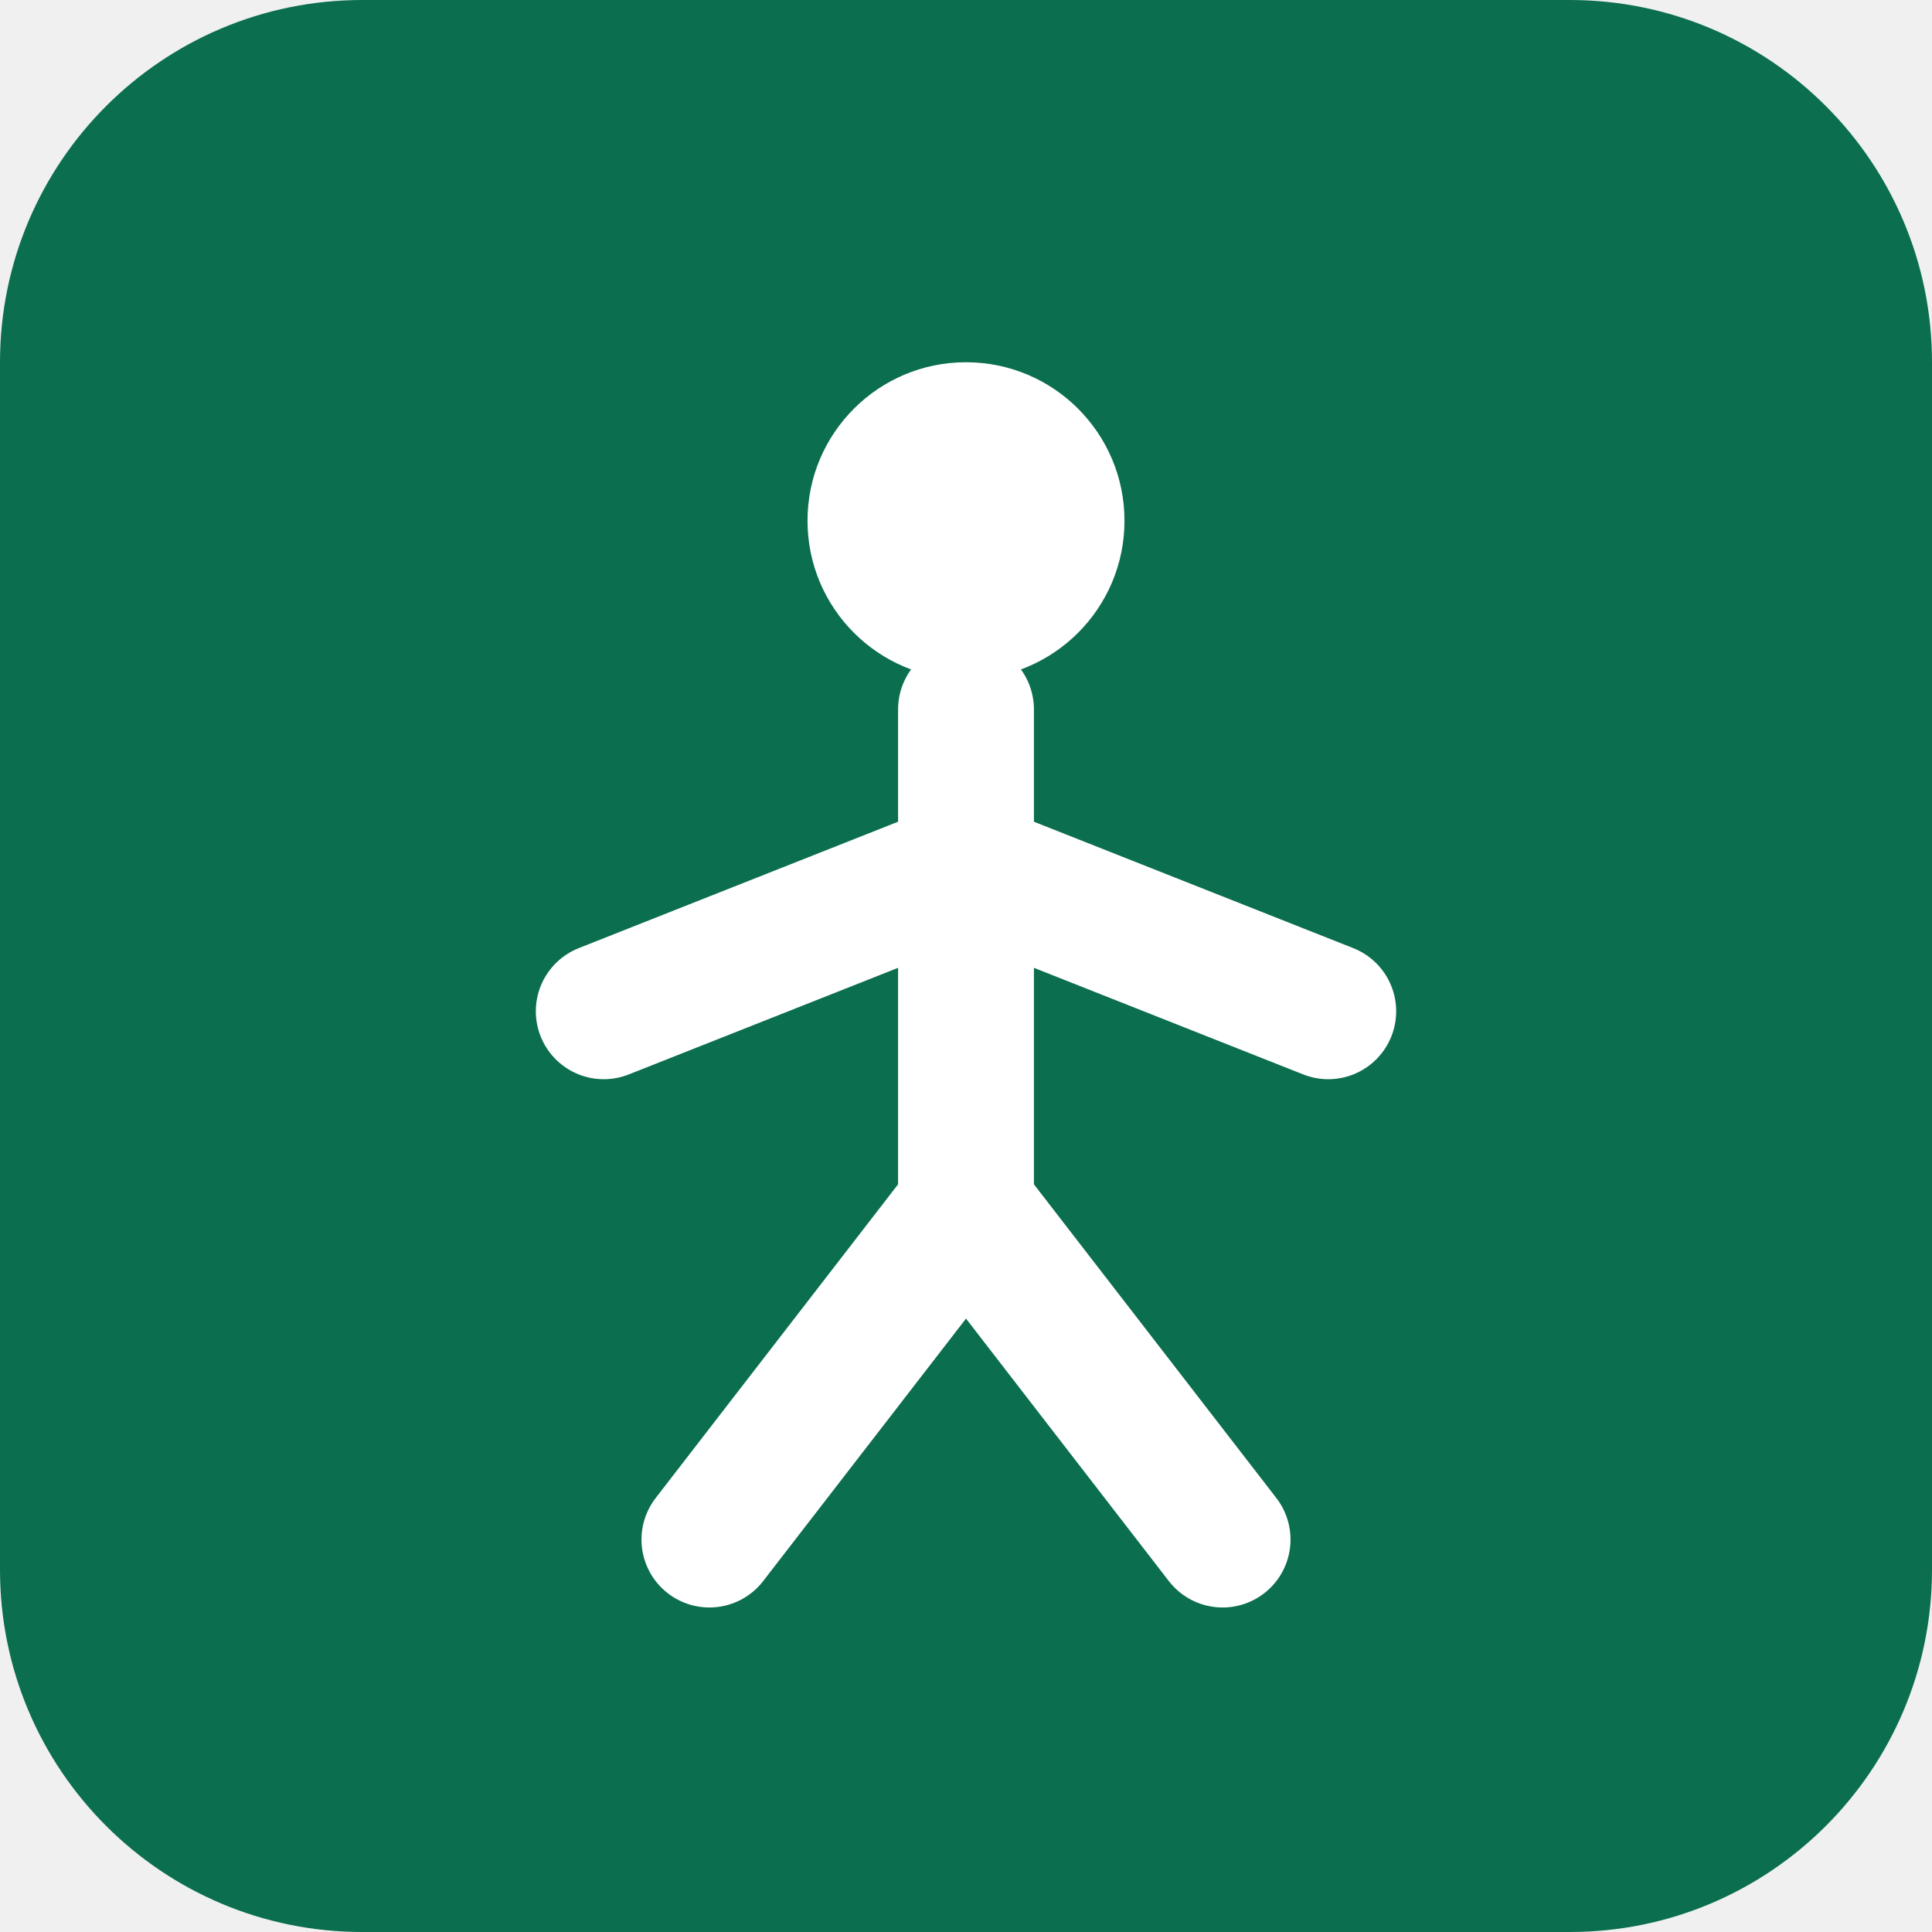
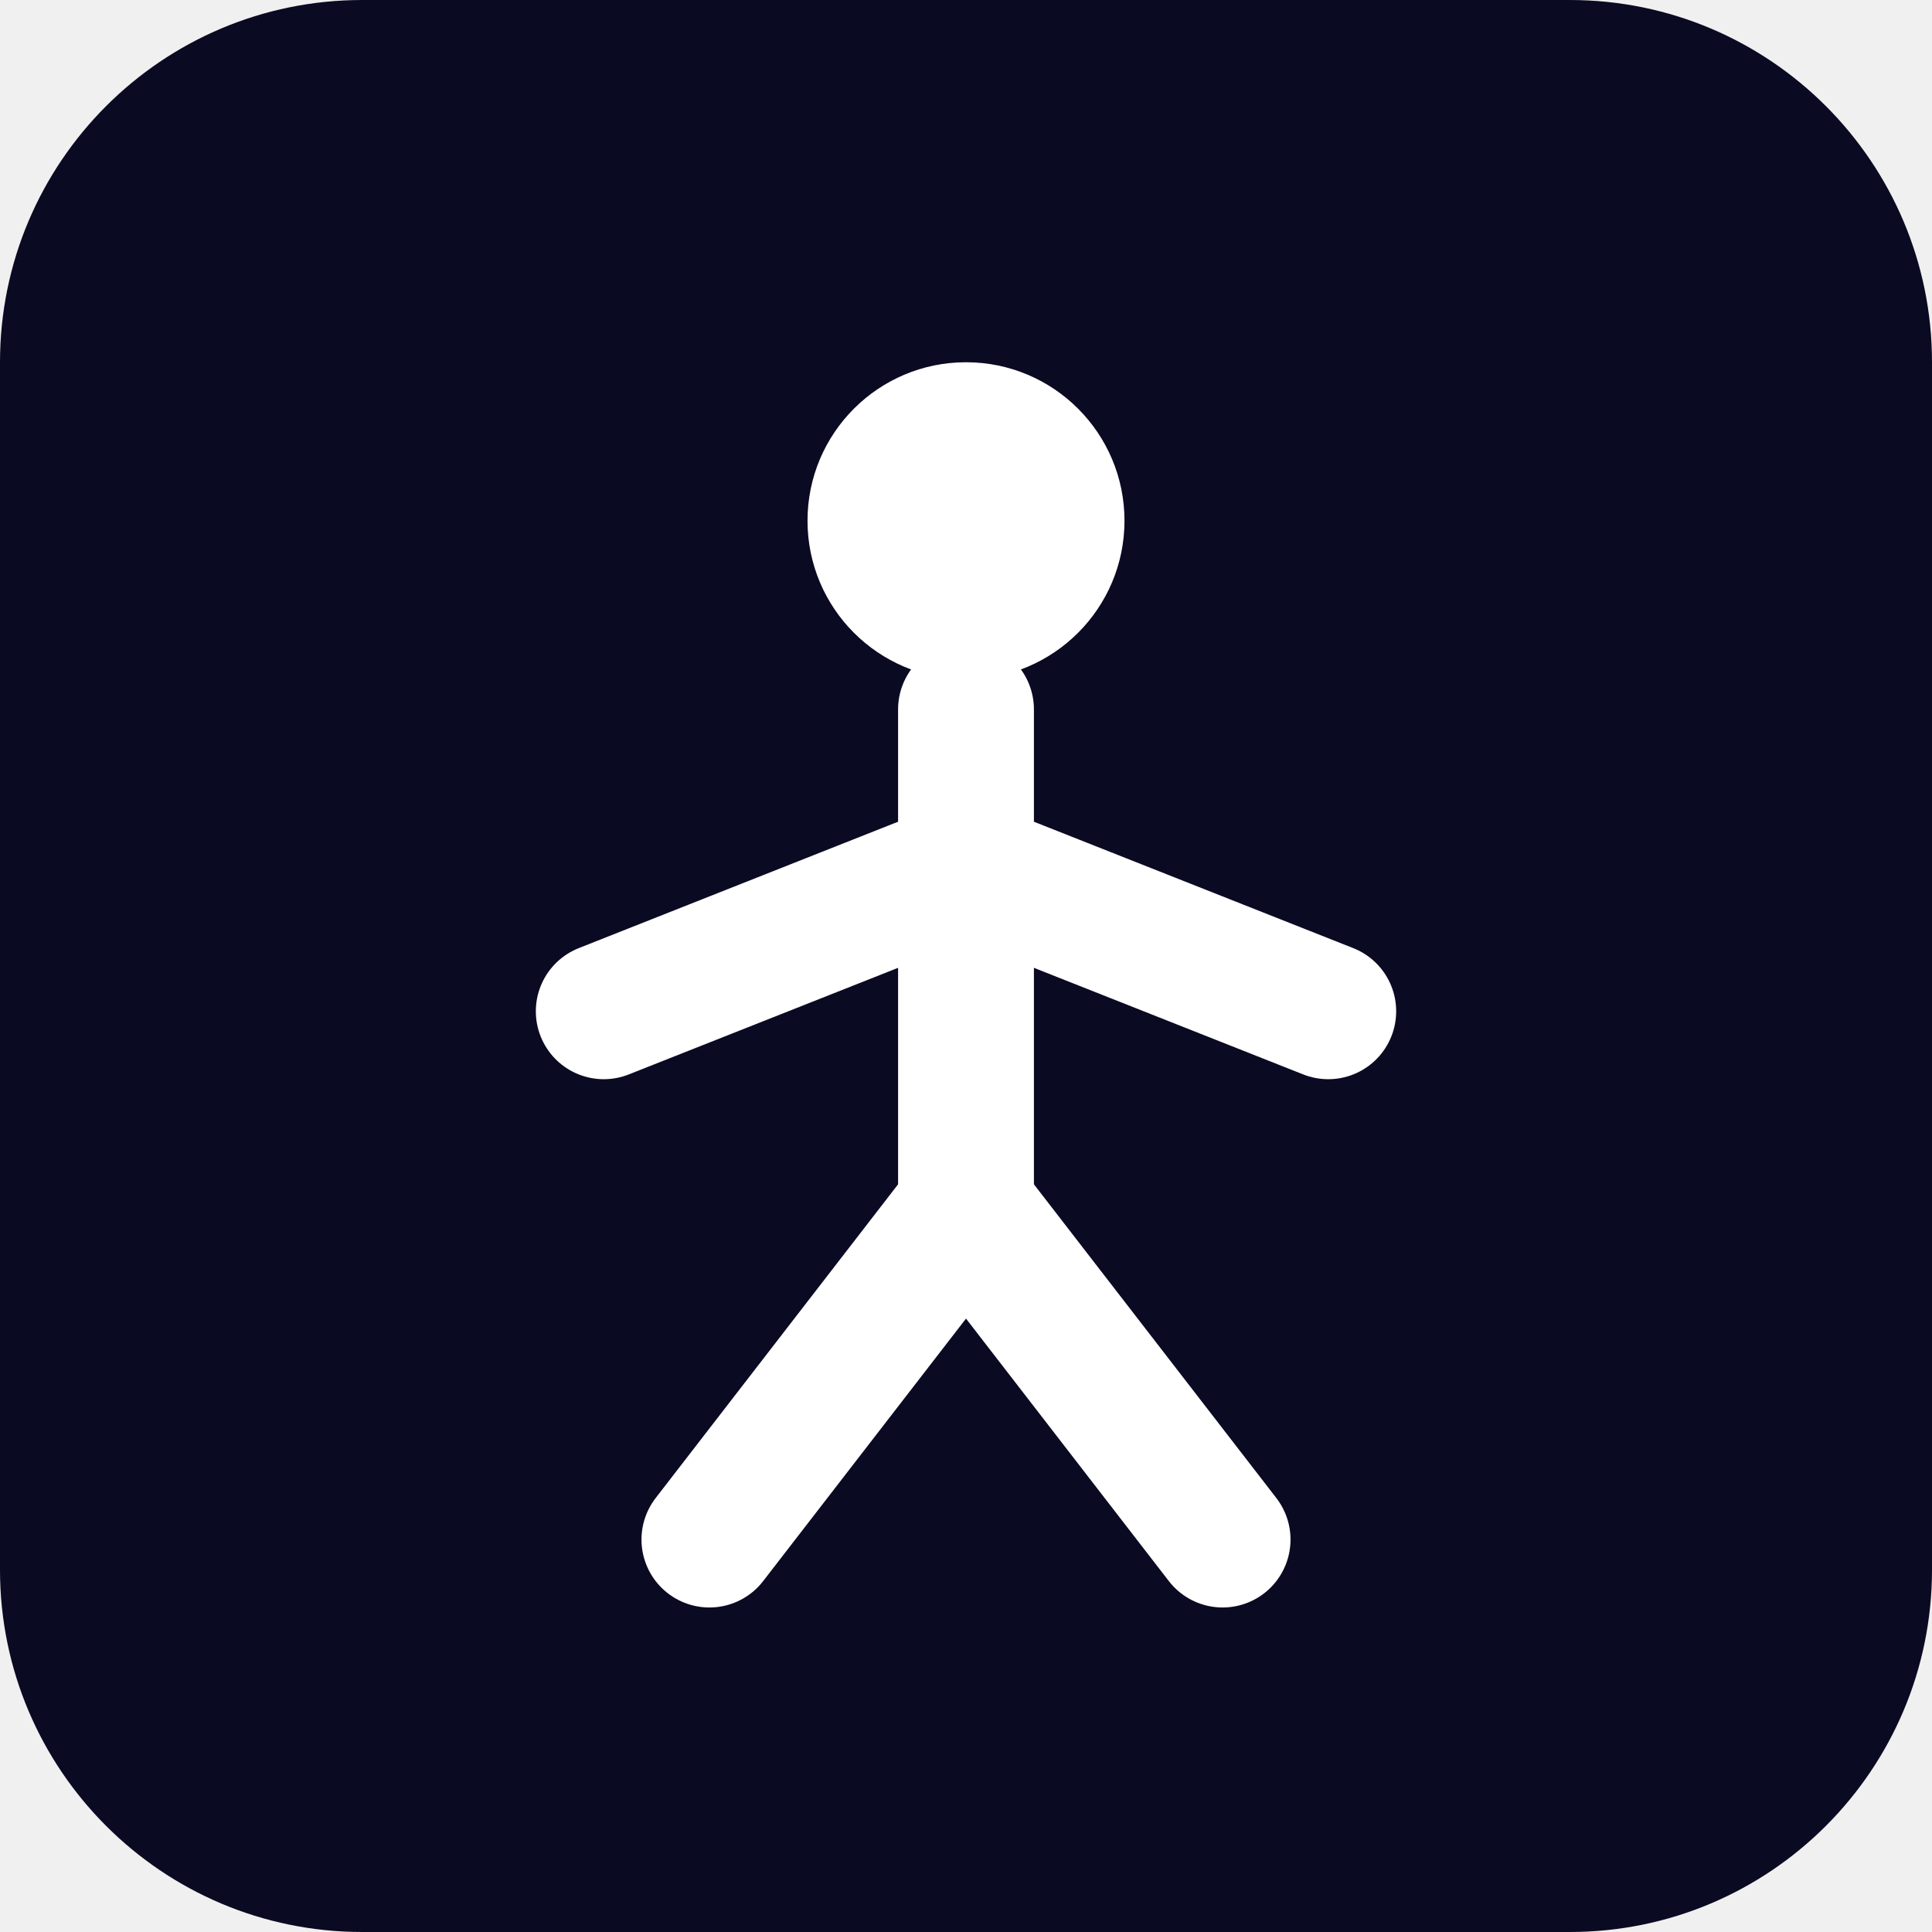
<svg xmlns="http://www.w3.org/2000/svg" viewBox="0 0 512 512">
-   <rect width="512" height="512" rx="96" fill="#0b6e4f" />
+   <rect width="512" height="512" rx="96" fill="#0a0a23" />
  <g fill="none" stroke="#ffffff" stroke-width="36" stroke-linecap="round" stroke-linejoin="round">
    <circle cx="256" cy="138" r="42" fill="#ffffff" stroke="none" />
    <path d="M256 188 L256 320" />
    <path d="M256 320 L188 408" />
    <path d="M256 320 L324 408" />
    <path d="M256 230 L160 268" />
    <path d="M256 230 L352 268" />
  </g>
</svg>
